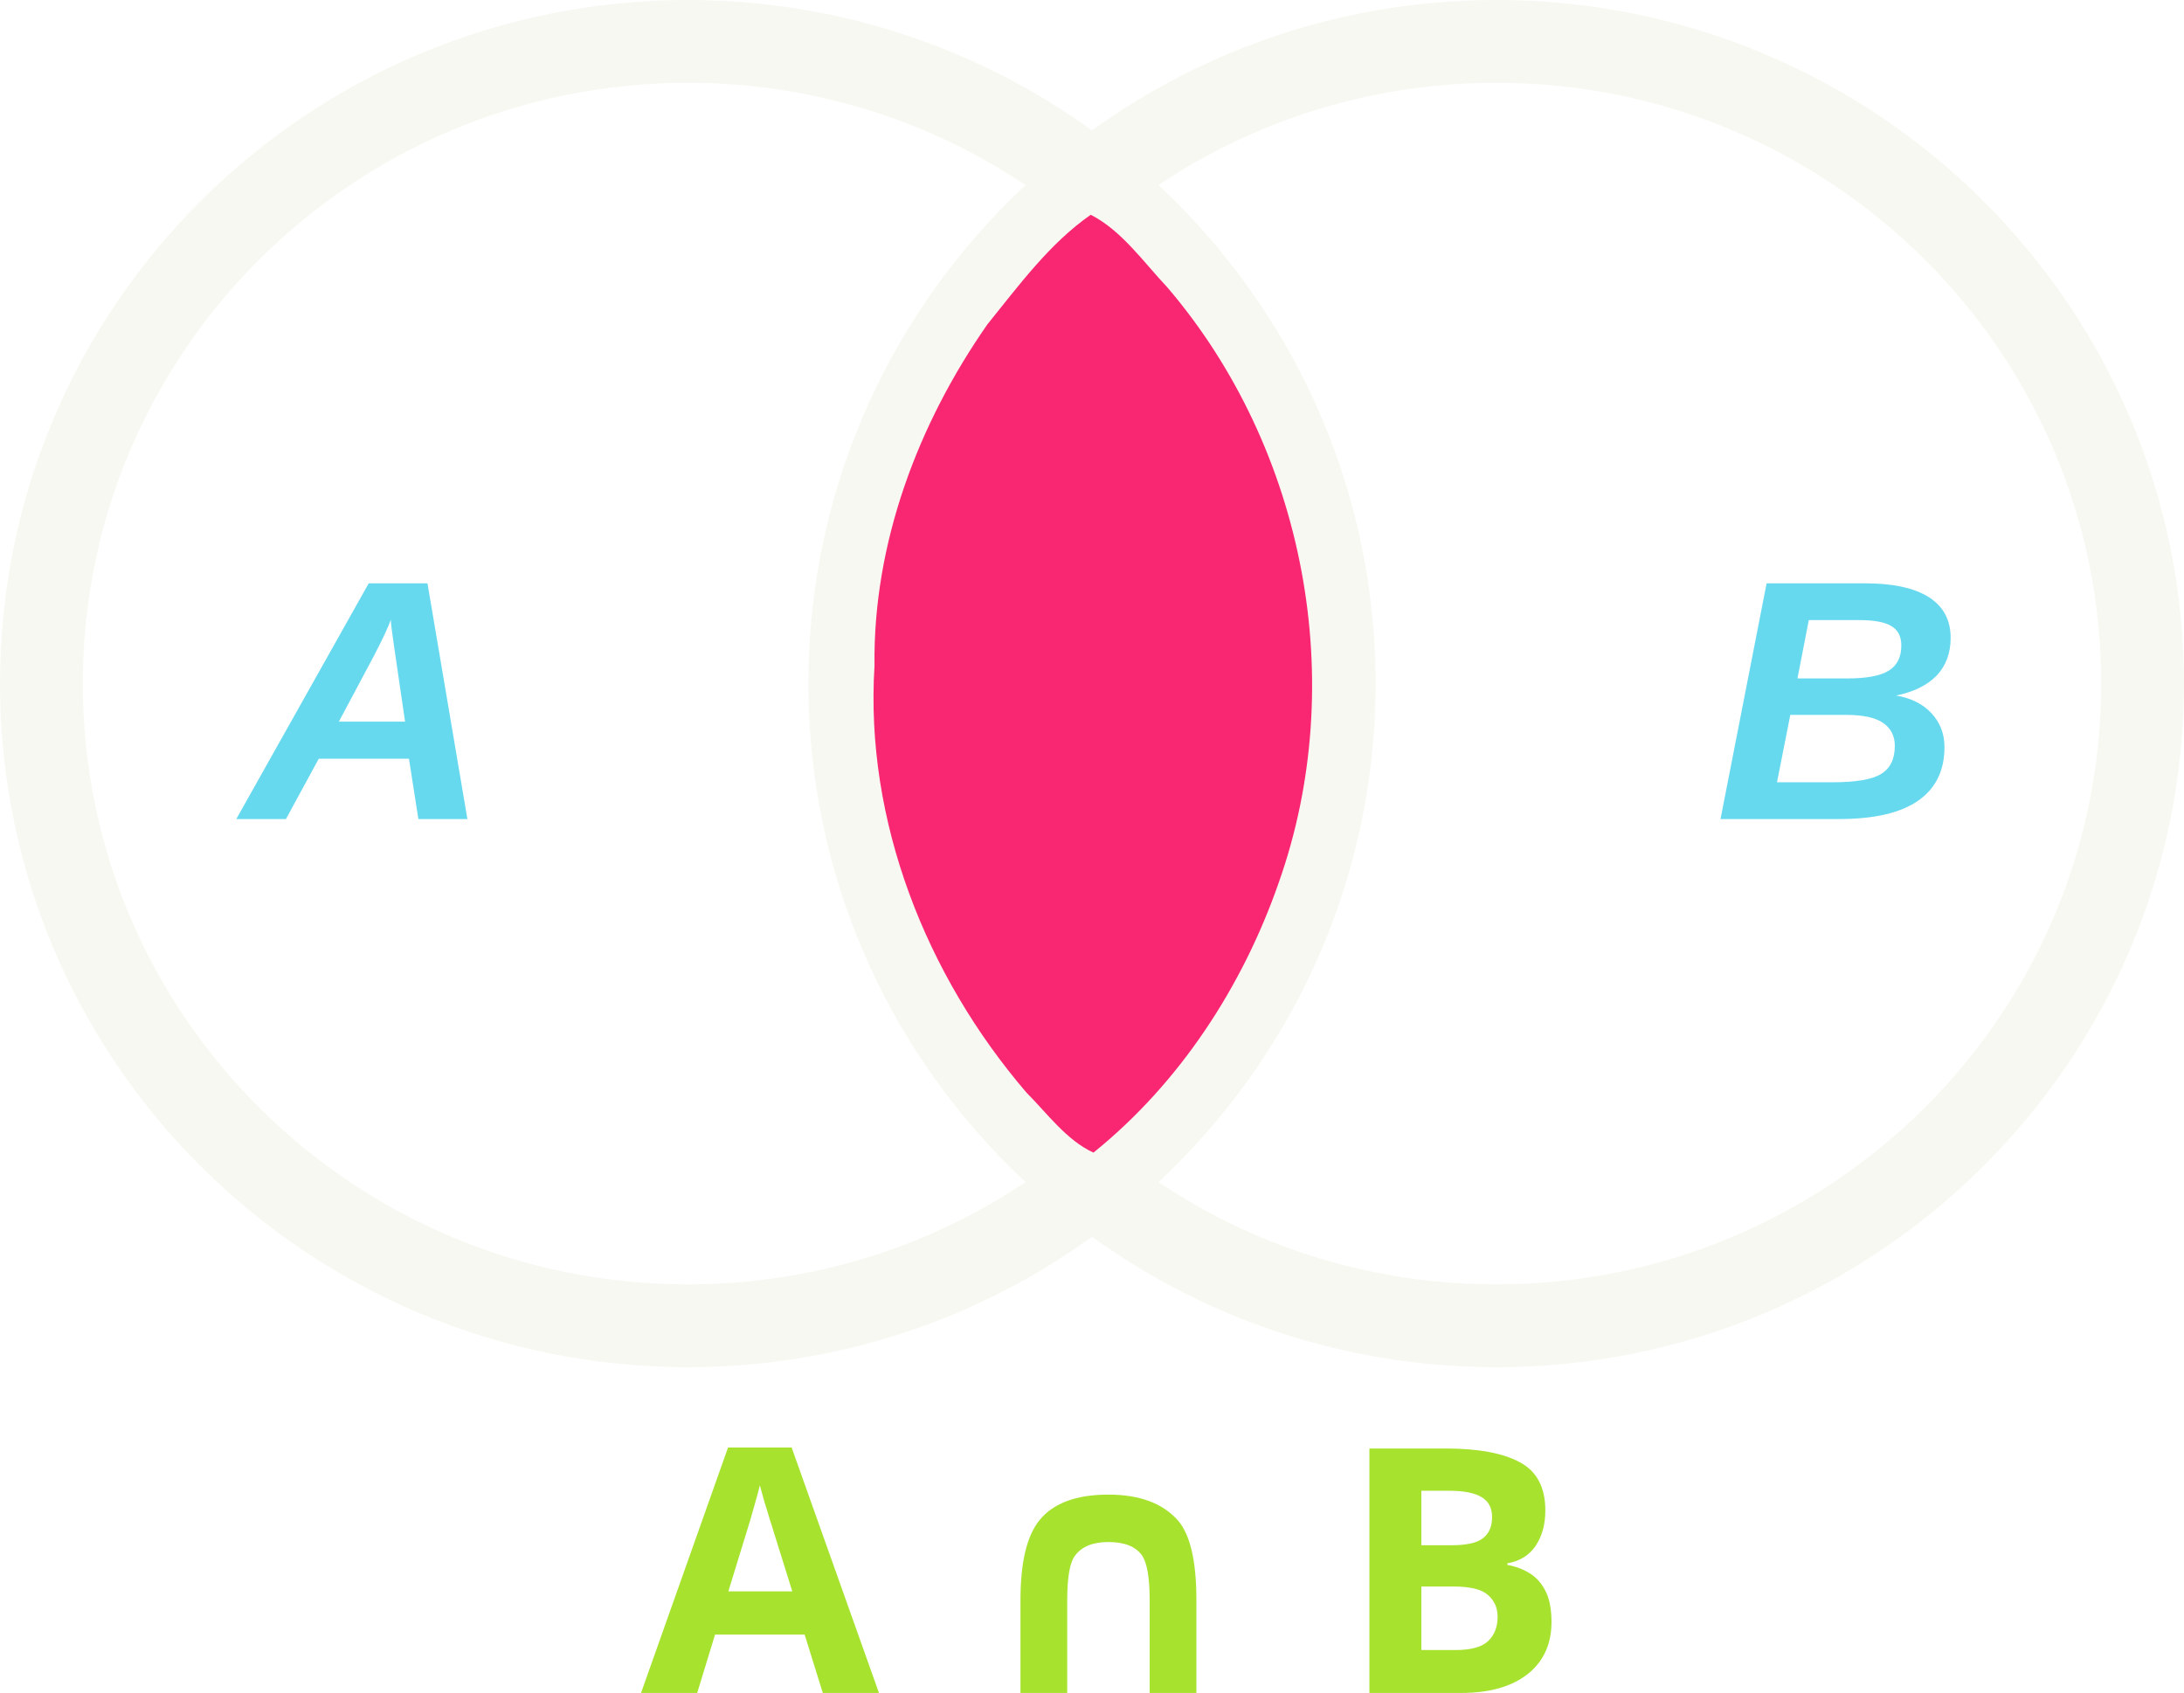
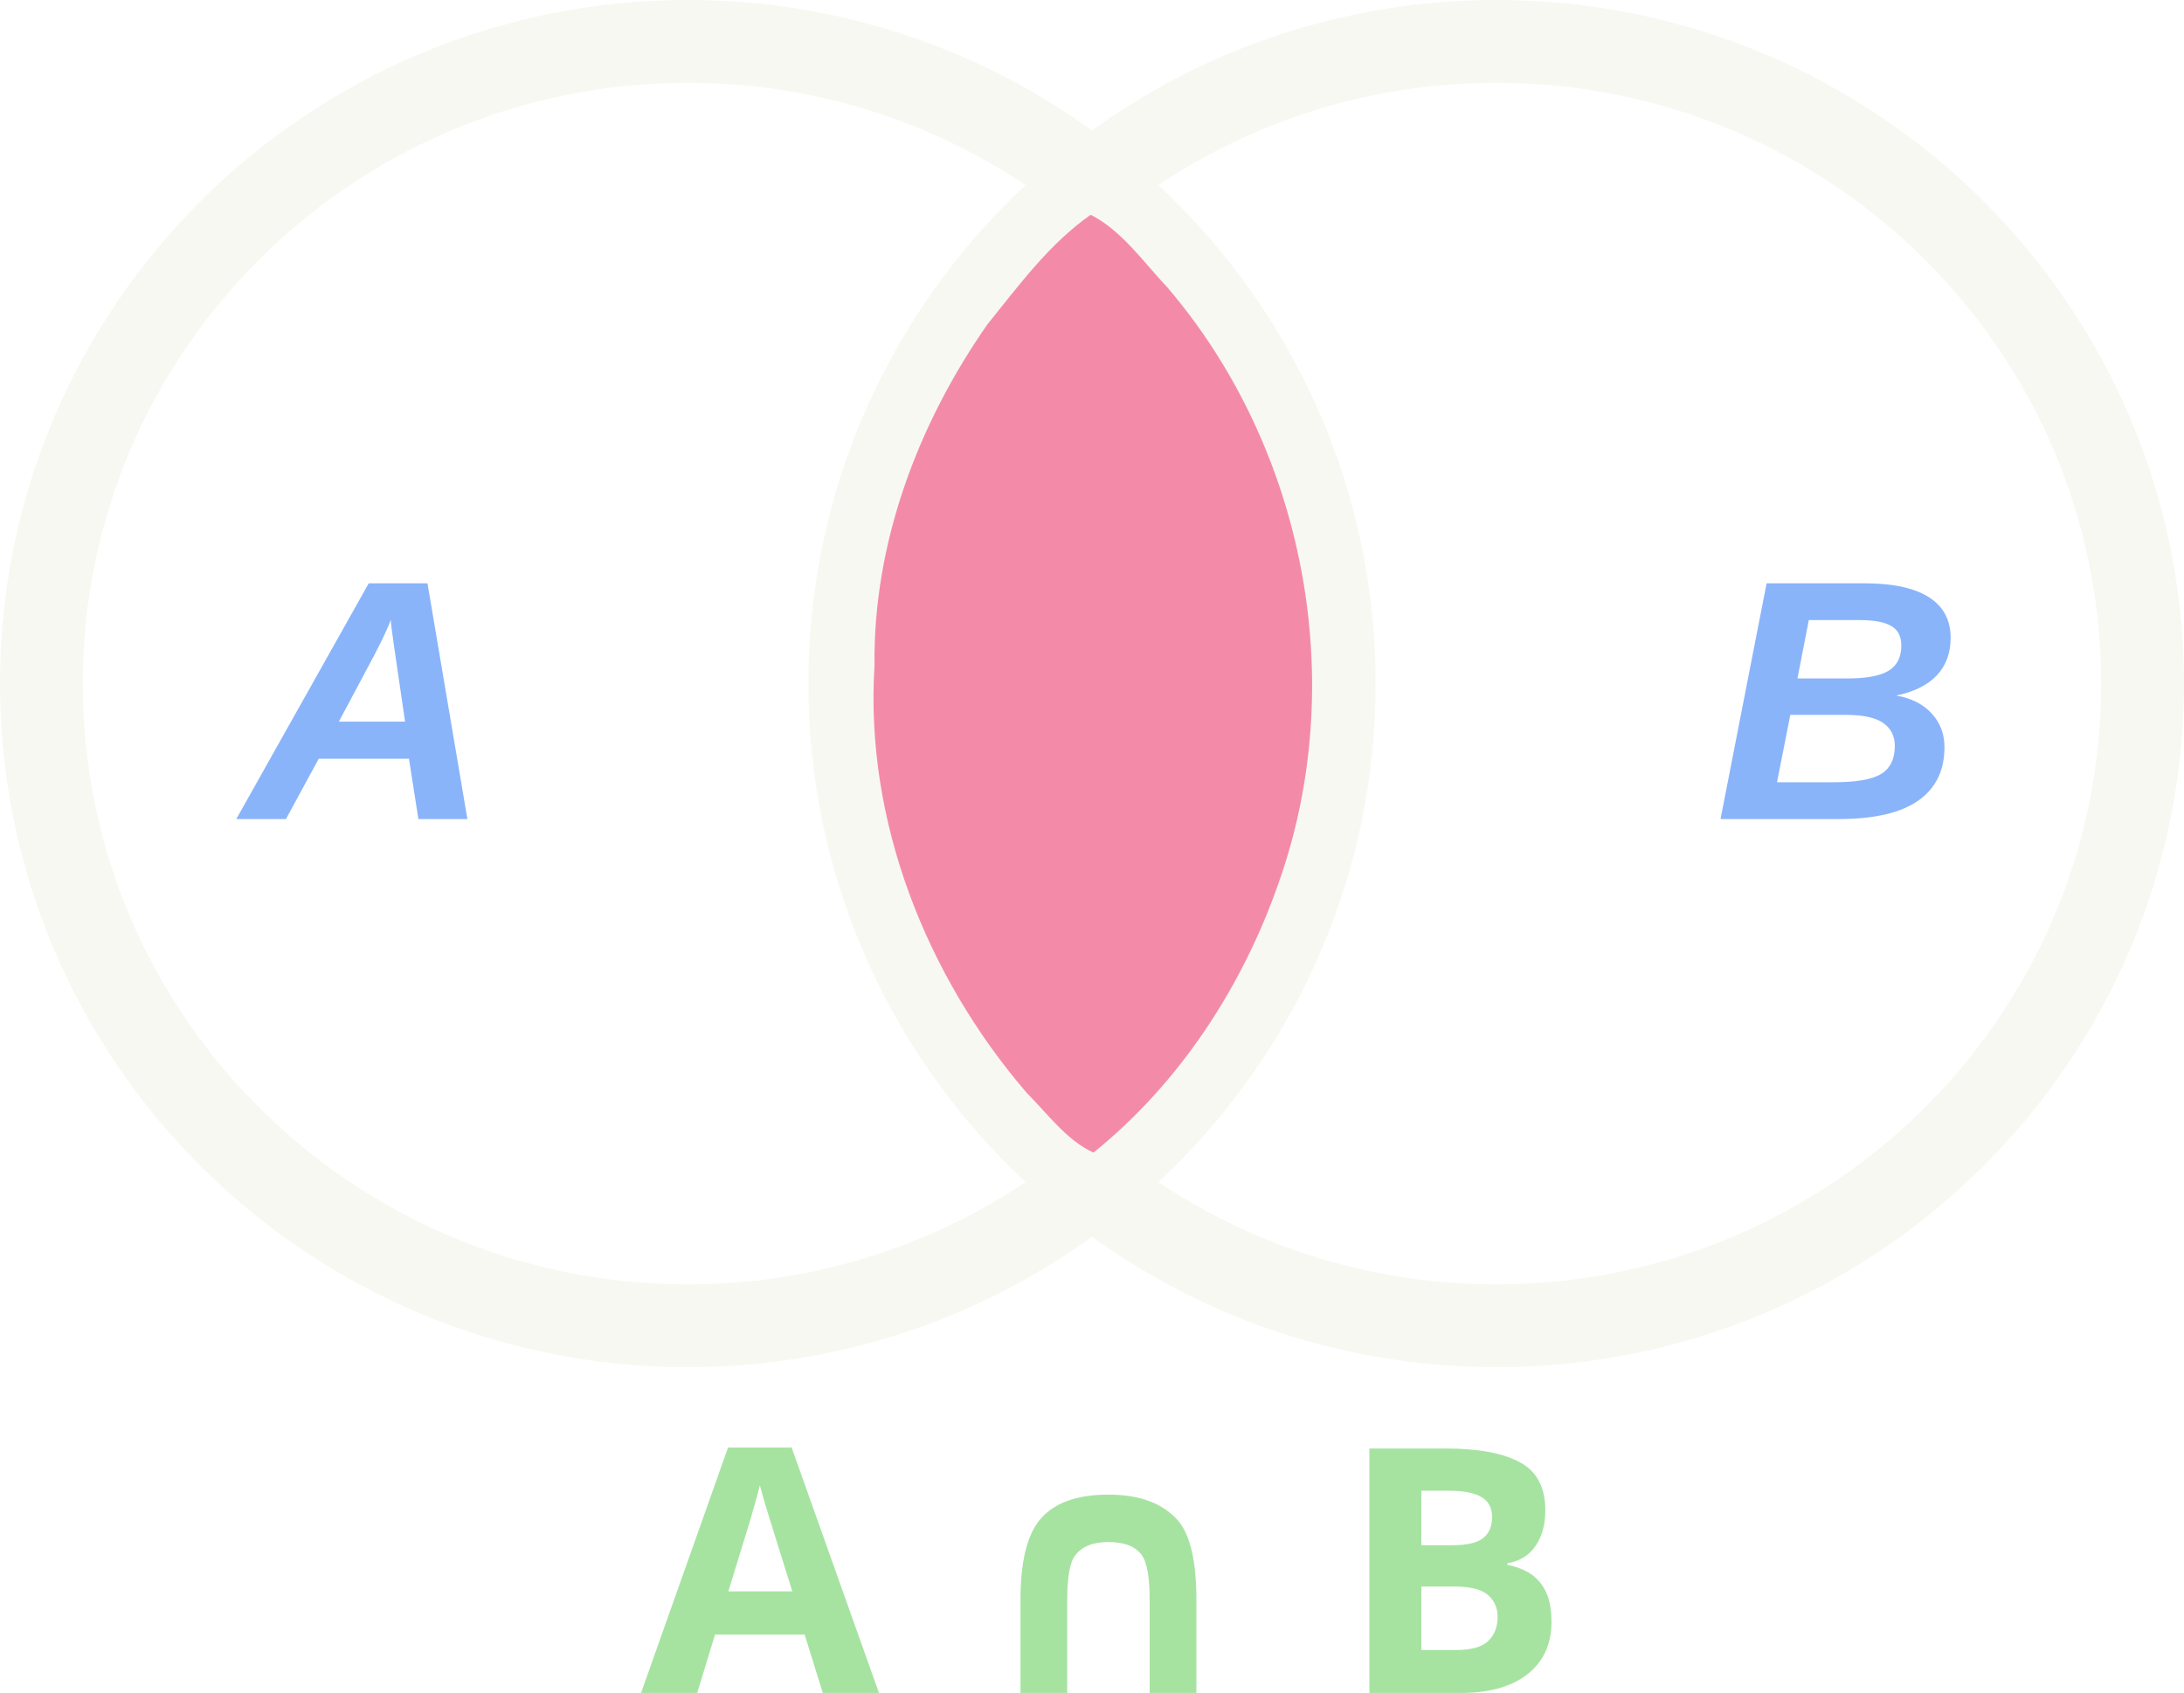
<svg xmlns="http://www.w3.org/2000/svg" width="105.478mm" height="81.764mm" viewBox="0 0 105.478 81.764" version="1.1" id="svg8">
  <defs id="defs2" />
  <g id="layer1" transform="translate(-418.5861,-16.12859)">
    <ellipse style="fill:none;stroke:#21bfc2;stroke-width:4;stroke-linecap:round;stroke-linejoin:round;stroke-miterlimit:4;stroke-dasharray:none;stroke-dashoffset:0" id="path833" cx="300.664" cy="49.144" rx="31.218" ry="31.016" />
    <ellipse style="fill:none;stroke:#21bfc2;stroke-width:4;stroke-linecap:round;stroke-linejoin:round;stroke-miterlimit:4;stroke-dasharray:none;stroke-dashoffset:0" id="circle835" cx="339.705" cy="49.144" rx="31.218" ry="31.016" />
    <path style="opacity:0.496;fill:#fab795;stroke:none;stroke-width:4;stroke-linecap:round;stroke-linejoin:round;stroke-miterlimit:4;stroke-dasharray:none;stroke-dashoffset:0" d="m 299.885,19.274 c -8.469,-0.057 -16.647,4.101 -22.073,10.474 -4.948,5.419 -7.492,12.779 -7.22,20.067 -0.027,8.714 4.339,17.147 11.139,22.567 4.753,3.943 10.829,6.259 16.989,6.668 6.061,0.266 12.246,-1.012 17.428,-4.225 0.655,-0.515 1.777,-0.796 2.126,-1.529 -2.375,-2.608 -4.886,-5.147 -6.575,-8.284 -6.036,-10.283 -5.558,-23.9 1.226,-33.726 1.407,-2.247 3.371,-4.053 5.092,-6.027 0.274,-0.967 -1.224,-1.242 -1.754,-1.725 -4.89,-2.966 -10.64,-4.527 -16.378,-4.258 z" id="path843" />
    <path style="opacity:0.496;fill:#fab795;stroke:none;stroke-width:4;stroke-linecap:round;stroke-linejoin:round;stroke-miterlimit:4;stroke-dasharray:none;stroke-dashoffset:0" d="m 320.122,26.502 c -1.986,1.382 -3.474,3.418 -4.986,5.288 -3.36,4.812 -5.532,10.588 -5.456,16.495 -0.468,7.48 2.484,14.949 7.33,20.602 1.007,1.01 1.942,2.313 3.244,2.909 4.158,-3.35 7.199,-8.014 8.945,-13.03 3.427,-9.657 1.293,-20.955 -5.373,-28.755 -1.138,-1.204 -2.213,-2.755 -3.704,-3.51 z" id="path845" />
    <path style="opacity:0.496;fill:#fab795;stroke:none;stroke-width:4;stroke-linecap:round;stroke-linejoin:round;stroke-miterlimit:4;stroke-dasharray:none;stroke-dashoffset:0" d="m 339.294,19.257 c -6.105,-0.073 -12.19,2.005 -17.096,5.573 -0.051,0.702 0.968,1.167 1.335,1.742 7.513,7.421 10.9,18.637 8.718,28.913 -1.281,6.462 -4.696,12.41 -9.426,17.006 -0.417,0.369 -1.078,1.04 -0.209,1.337 4.535,3.084 9.912,4.871 15.382,5.248 4.898,0.073 9.885,-0.547 14.329,-2.714 9.917,-4.507 17.066,-14.742 17.418,-25.619 0.102,-4.17 -0.233,-8.416 -1.882,-12.301 -4.281,-11.179 -15.807,-19.434 -27.953,-19.185 -0.206,-0.003 -0.411,6.56e-4 -0.617,0.001 z" id="path847" />
    <text xml:space="preserve" style="font-style:italic;font-variant:normal;font-weight:bold;font-stretch:normal;font-size:16.598px;line-height:1.25;font-family:Arial;-inkscape-font-specification:'Arial, Bold Italic';font-variant-ligatures:normal;font-variant-caps:normal;font-variant-numeric:normal;font-variant-east-asian:normal;letter-spacing:0px;word-spacing:0px;fill:#1c1e26;fill-opacity:1;stroke:none;stroke-width:0.265" x="278.294" y="55.864" id="text851" transform="scale(1.003258,0.9967528)">
      <tspan id="tspan849" x="278.294" y="55.864" style="font-style:italic;font-variant:normal;font-weight:bold;font-stretch:normal;font-size:16.598px;font-family:Arial;-inkscape-font-specification:'Arial, Bold Italic';font-variant-ligatures:normal;font-variant-caps:normal;font-variant-numeric:normal;font-variant-east-asian:normal;fill:#1c1e26;stroke-width:0.265">A</tspan>
    </text>
    <text xml:space="preserve" style="font-style:italic;font-variant:normal;font-weight:bold;font-stretch:normal;font-size:16.598px;line-height:1.25;font-family:Arial;-inkscape-font-specification:'Arial, Bold Italic';font-variant-ligatures:normal;font-variant-caps:normal;font-variant-numeric:normal;font-variant-east-asian:normal;letter-spacing:0px;word-spacing:0px;fill:#1c1e26;fill-opacity:1;stroke:none;stroke-width:0.265" x="349.105" y="55.864" id="text855" transform="scale(1.003258,0.9967528)">
      <tspan id="tspan853" x="349.105" y="55.864" style="font-style:italic;font-variant:normal;font-weight:bold;font-stretch:normal;font-size:16.598px;font-family:Arial;-inkscape-font-specification:'Arial, Bold Italic';font-variant-ligatures:normal;font-variant-caps:normal;font-variant-numeric:normal;font-variant-east-asian:normal;fill:#1c1e26;stroke-width:0.265">B</tspan>
    </text>
    <text xml:space="preserve" style="font-style:italic;font-variant:normal;font-weight:bold;font-stretch:normal;font-size:16.598px;line-height:1.25;font-family:Arial;-inkscape-font-specification:'Arial, Bold Italic';font-variant-ligatures:normal;font-variant-caps:normal;font-variant-numeric:normal;font-variant-east-asian:normal;letter-spacing:0px;word-spacing:0px;fill:#fab28e;fill-opacity:1;stroke:none;stroke-width:0.265" x="297.436" y="98.212" id="text877" transform="scale(1.003258,0.9967528)">
      <tspan id="tspan875" x="297.436" y="98.212" style="font-style:italic;font-variant:normal;font-weight:bold;font-stretch:normal;font-size:16.598px;font-family:Arial;-inkscape-font-specification:'Arial, Bold Italic';font-variant-ligatures:normal;font-variant-caps:normal;font-variant-numeric:normal;font-variant-east-asian:normal;fill:#fab28e;stroke-width:0.265">A ∪ B</tspan>
    </text>
    <ellipse style="fill:none;stroke:#f8f8f2;stroke-width:4;stroke-linecap:round;stroke-linejoin:round;stroke-miterlimit:4;stroke-dasharray:none;stroke-dashoffset:0" id="ellipse879" cx="451.804" cy="49.144" rx="31.218" ry="31.016" />
    <ellipse style="fill:none;stroke:#f8f8f2;stroke-width:4;stroke-linecap:round;stroke-linejoin:round;stroke-miterlimit:4;stroke-dasharray:none;stroke-dashoffset:0" id="ellipse881" cx="490.846" cy="49.144" rx="31.218" ry="31.016" />
-     <path style="opacity:1;fill:#f92672;stroke:none;stroke-width:4;stroke-linecap:round;stroke-linejoin:round;stroke-miterlimit:4;stroke-dasharray:none;stroke-dashoffset:0" d="m 471.263,26.502 c -1.986,1.382 -3.474,3.418 -4.986,5.288 -3.36,4.812 -5.532,10.588 -5.456,16.495 -0.468,7.48 2.484,14.949 7.33,20.602 1.007,1.01 1.942,2.313 3.244,2.909 4.158,-3.35 7.199,-8.014 8.945,-13.03 3.427,-9.657 1.293,-20.955 -5.373,-28.755 -1.138,-1.204 -2.213,-2.755 -3.704,-3.51 z" id="path885" />
-     <text xml:space="preserve" style="font-style:italic;font-variant:normal;font-weight:bold;font-stretch:normal;font-size:16.598px;line-height:1.25;font-family:Arial;-inkscape-font-specification:'Arial, Bold Italic';font-variant-ligatures:normal;font-variant-caps:normal;font-variant-numeric:normal;font-variant-east-asian:normal;letter-spacing:0px;word-spacing:0px;fill:#66d9ef;fill-opacity:1;stroke:none;stroke-width:0.265;" x="428.944" y="55.864" id="text891" transform="scale(1.003258,0.9967528)">
-       <tspan id="tspan889" x="428.944" y="55.864" style="font-style:italic;font-variant:normal;font-weight:bold;font-stretch:normal;font-size:16.598px;font-family:Arial;-inkscape-font-specification:'Arial, Bold Italic';font-variant-ligatures:normal;font-variant-caps:normal;font-variant-numeric:normal;font-variant-east-asian:normal;fill:#66d9ef;stroke-width:0.265;">A</tspan>
+     <path style="opacity:1;fill:#f38ba8;stroke:none;stroke-width:4;stroke-linecap:round;stroke-linejoin:round;stroke-miterlimit:4;stroke-dasharray:none;stroke-dashoffset:0" d="m 471.263,26.502 c -1.986,1.382 -3.474,3.418 -4.986,5.288 -3.36,4.812 -5.532,10.588 -5.456,16.495 -0.468,7.48 2.484,14.949 7.33,20.602 1.007,1.01 1.942,2.313 3.244,2.909 4.158,-3.35 7.199,-8.014 8.945,-13.03 3.427,-9.657 1.293,-20.955 -5.373,-28.755 -1.138,-1.204 -2.213,-2.755 -3.704,-3.51 z" id="path885" />
+     <text xml:space="preserve" style="font-style:italic;font-variant:normal;font-weight:bold;font-stretch:normal;font-size:16.598px;line-height:1.25;font-family:Arial;-inkscape-font-specification:'Arial, Bold Italic';font-variant-ligatures:normal;font-variant-caps:normal;font-variant-numeric:normal;font-variant-east-asian:normal;letter-spacing:0px;word-spacing:0px;fill:#89b4fa;fill-opacity:1;stroke:none;stroke-width:0.265" x="428.944" y="55.864" id="text891" transform="scale(1.003258,0.9967528)">
+       <tspan id="tspan889" x="428.944" y="55.864" style="font-style:italic;font-variant:normal;font-weight:bold;font-stretch:normal;font-size:16.598px;font-family:Arial;-inkscape-font-specification:'Arial, Bold Italic';font-variant-ligatures:normal;font-variant-caps:normal;font-variant-numeric:normal;font-variant-east-asian:normal;fill:#89b4fa;stroke-width:0.265">A</tspan>
    </text>
-     <text xml:space="preserve" style="font-style:italic;font-variant:normal;font-weight:bold;font-stretch:normal;font-size:16.598px;line-height:1.25;font-family:Arial;-inkscape-font-specification:'Arial, Bold Italic';font-variant-ligatures:normal;font-variant-caps:normal;font-variant-numeric:normal;font-variant-east-asian:normal;letter-spacing:0px;word-spacing:0px;fill:#66d9ef;fill-opacity:1;stroke:none;stroke-width:0.265;" x="499.754" y="55.864" id="text895" transform="scale(1.003258,0.9967528)">
-       <tspan id="tspan893" x="499.754" y="55.864" style="font-style:italic;font-variant:normal;font-weight:bold;font-stretch:normal;font-size:16.598px;font-family:Arial;-inkscape-font-specification:'Arial, Bold Italic';font-variant-ligatures:normal;font-variant-caps:normal;font-variant-numeric:normal;font-variant-east-asian:normal;fill:#66d9ef;stroke-width:0.265;">B</tspan>
+     <text xml:space="preserve" style="font-style:italic;font-variant:normal;font-weight:bold;font-stretch:normal;font-size:16.598px;line-height:1.25;font-family:Arial;-inkscape-font-specification:'Arial, Bold Italic';font-variant-ligatures:normal;font-variant-caps:normal;font-variant-numeric:normal;font-variant-east-asian:normal;letter-spacing:0px;word-spacing:0px;fill:#89b4fa;fill-opacity:1;stroke:none;stroke-width:0.265" x="499.754" y="55.864" id="text895" transform="scale(1.003258,0.9967528)">
+       <tspan id="tspan893" x="499.754" y="55.864" style="font-style:italic;font-variant:normal;font-weight:bold;font-stretch:normal;font-size:16.598px;font-family:Arial;-inkscape-font-specification:'Arial, Bold Italic';font-variant-ligatures:normal;font-variant-caps:normal;font-variant-numeric:normal;font-variant-east-asian:normal;fill:#89b4fa;stroke-width:0.265">B</tspan>
    </text>
-     <text xml:space="preserve" style="font-style:normal;font-variant:normal;font-weight:bold;font-stretch:normal;font-size:16.598px;line-height:1.25;font-family:sans-serif;-inkscape-font-specification:'sans-serif, Bold';font-variant-ligatures:normal;font-variant-caps:normal;font-variant-numeric:normal;font-variant-east-asian:normal;letter-spacing:0px;word-spacing:0px;fill:#a6e22e;fill-opacity:1;stroke:none;stroke-width:0.265;" x="448.086" y="98.212" id="text899" transform="scale(1.003258,0.9967528)">
-       <tspan id="tspan897" x="448.086" y="98.212" style="font-style:normal;font-variant:normal;font-weight:bold;font-stretch:normal;font-size:16.598px;font-family:sans-serif;-inkscape-font-specification:'sans-serif, Bold';font-variant-ligatures:normal;font-variant-caps:normal;font-variant-numeric:normal;font-variant-east-asian:normal;fill:#a6e22e;stroke-width:0.265;">A ∩ B</tspan>
+     <text xml:space="preserve" style="font-style:normal;font-variant:normal;font-weight:bold;font-stretch:normal;font-size:16.598px;line-height:1.25;font-family:sans-serif;-inkscape-font-specification:'sans-serif, Bold';font-variant-ligatures:normal;font-variant-caps:normal;font-variant-numeric:normal;font-variant-east-asian:normal;letter-spacing:0px;word-spacing:0px;fill:#a6e3a1;fill-opacity:1;stroke:none;stroke-width:0.265" x="448.086" y="98.212" id="text899" transform="scale(1.003258,0.9967528)">
+       <tspan id="tspan897" x="448.086" y="98.212" style="font-style:normal;font-variant:normal;font-weight:bold;font-stretch:normal;font-size:16.598px;font-family:sans-serif;-inkscape-font-specification:'sans-serif, Bold';font-variant-ligatures:normal;font-variant-caps:normal;font-variant-numeric:normal;font-variant-east-asian:normal;fill:#a6e3a1;stroke-width:0.265">A ∩ B</tspan>
    </text>
  </g>
</svg>
